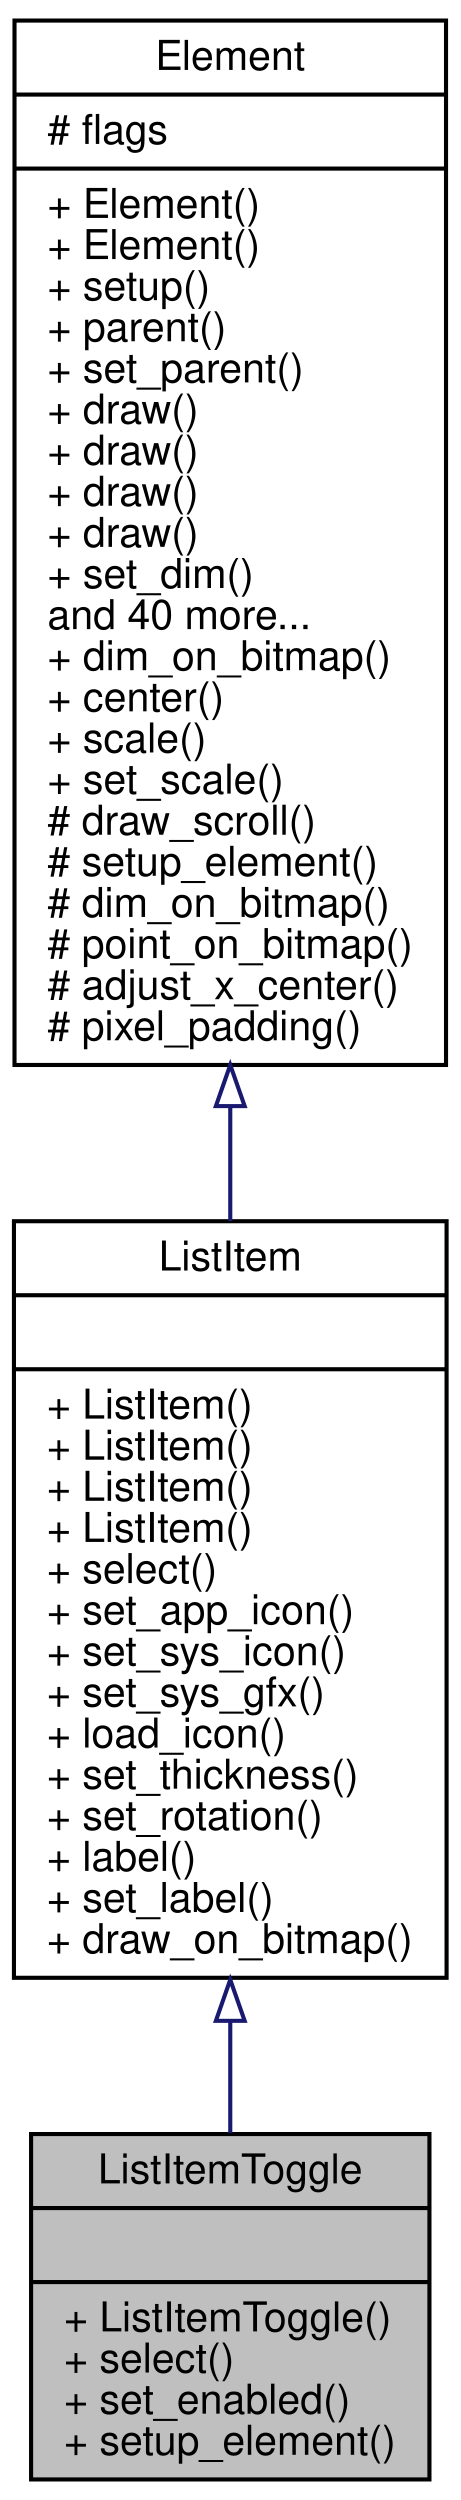
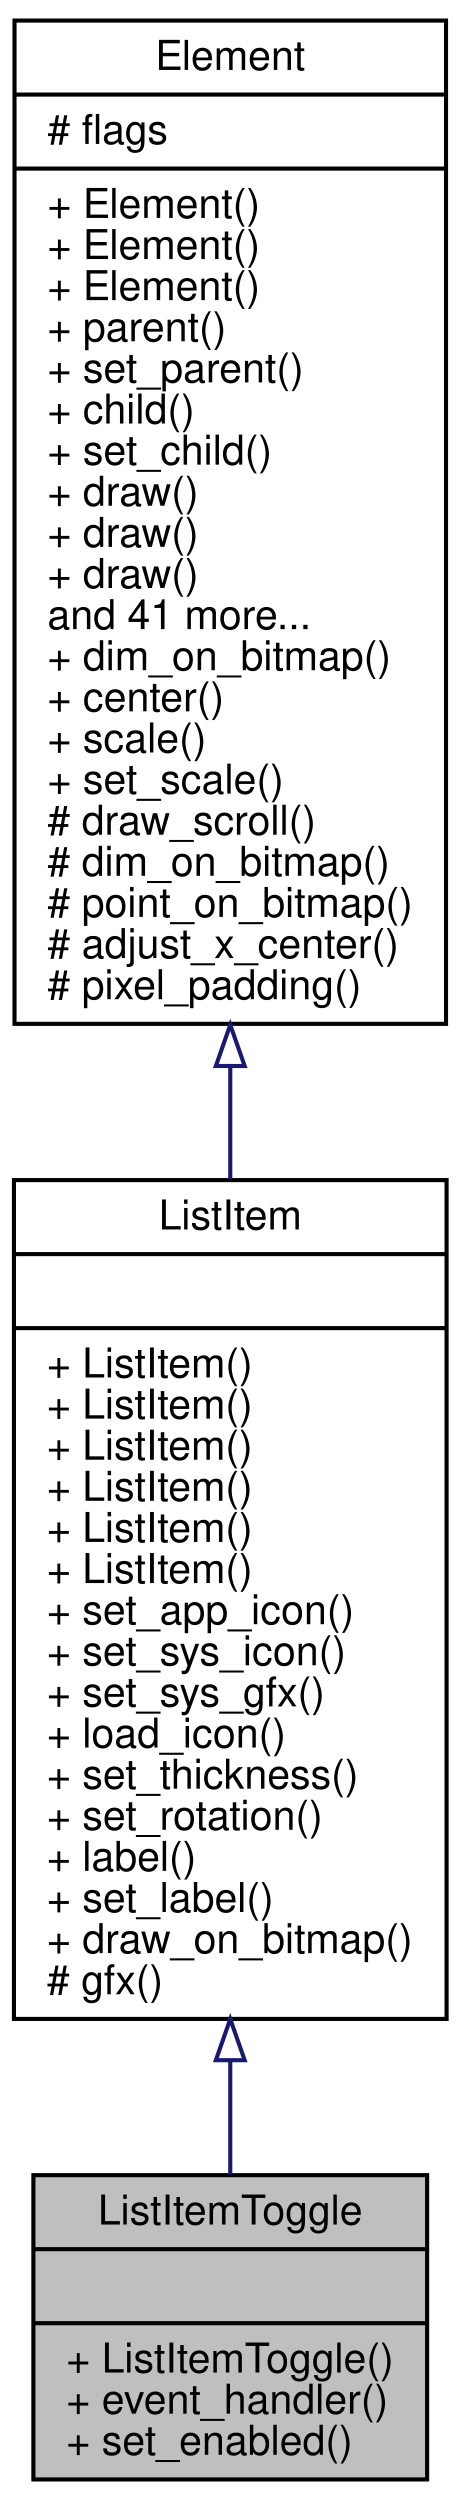
<svg xmlns="http://www.w3.org/2000/svg" xmlns:xlink="http://www.w3.org/1999/xlink" width="112pt" height="608pt" viewBox="0.00 0.00 112.00 608.00">
  <g id="graph0" class="graph" transform="scale(1 1) rotate(0) translate(4 604)">
    <g id="node1" class="node">
-       <polygon fill="#bfbfbf" stroke="black" points="3.561,-1 3.561,-85 100.439,-85 100.439,-1 3.561,-1" />
-       <text text-anchor="middle" x="52" y="-73" font-family="Helvetica,sans-Serif" font-size="10.00">ListItemToggle</text>
-       <polyline fill="none" stroke="black" points="3.561,-67 100.439,-67 " />
-       <text text-anchor="middle" x="52" y="-55" font-family="Helvetica,sans-Serif" font-size="10.00"> </text>
-       <polyline fill="none" stroke="black" points="3.561,-49 100.439,-49 " />
-       <text text-anchor="start" x="11.56" y="-37" font-family="Helvetica,sans-Serif" font-size="10.00">+ ListItemToggle()</text>
-       <text text-anchor="start" x="11.56" y="-27" font-family="Helvetica,sans-Serif" font-size="10.00">+ select()</text>
-       <text text-anchor="start" x="11.56" y="-17" font-family="Helvetica,sans-Serif" font-size="10.00">+ set_enabled()</text>
-       <text text-anchor="start" x="11.56" y="-7" font-family="Helvetica,sans-Serif" font-size="10.00">+ setup_element()</text>
+       <polygon fill="#bfbfbf" stroke="black" points="4.122,-1 4.122,-75 99.878,-75 99.878,-1 4.122,-1" />
+       <text text-anchor="middle" x="52" y="-63" font-family="Helvetica,sans-Serif" font-size="10.00">ListItemToggle</text>
+       <polyline fill="none" stroke="black" points="4.122,-57 99.878,-57 " />
+       <text text-anchor="middle" x="52" y="-45" font-family="Helvetica,sans-Serif" font-size="10.00"> </text>
+       <polyline fill="none" stroke="black" points="4.122,-39 99.878,-39 " />
+       <text text-anchor="start" x="12.122" y="-27" font-family="Helvetica,sans-Serif" font-size="10.00">+ ListItemToggle()</text>
+       <text text-anchor="start" x="12.122" y="-17" font-family="Helvetica,sans-Serif" font-size="10.00">+ event_handler()</text>
+       <text text-anchor="start" x="12.122" y="-7" font-family="Helvetica,sans-Serif" font-size="10.00">+ set_enabled()</text>
    </g>
    <g id="node2" class="node">
      <g id="a_node2">
        <a xlink:href="class_list_item.html" target="_top" xlink:title="List Item Class. ">
-           <polygon fill="none" stroke="black" points="-0.607,-123 -0.607,-307 104.607,-307 104.607,-123 -0.607,-123" />
-           <text text-anchor="middle" x="52" y="-295" font-family="Helvetica,sans-Serif" font-size="10.00">ListItem</text>
-           <polyline fill="none" stroke="black" points="-0.607,-289 104.607,-289 " />
-           <text text-anchor="middle" x="52" y="-277" font-family="Helvetica,sans-Serif" font-size="10.00"> </text>
-           <polyline fill="none" stroke="black" points="-0.607,-271 104.607,-271 " />
+           <polygon fill="none" stroke="black" points="-0.607,-113 -0.607,-317 104.607,-317 104.607,-113 -0.607,-113" />
+           <text text-anchor="middle" x="52" y="-305" font-family="Helvetica,sans-Serif" font-size="10.00">ListItem</text>
+           <polyline fill="none" stroke="black" points="-0.607,-299 104.607,-299 " />
+           <text text-anchor="middle" x="52" y="-287" font-family="Helvetica,sans-Serif" font-size="10.00"> </text>
+           <polyline fill="none" stroke="black" points="-0.607,-281 104.607,-281 " />
+           <text text-anchor="start" x="7.393" y="-269" font-family="Helvetica,sans-Serif" font-size="10.00">+ ListItem()</text>
          <text text-anchor="start" x="7.393" y="-259" font-family="Helvetica,sans-Serif" font-size="10.00">+ ListItem()</text>
          <text text-anchor="start" x="7.393" y="-249" font-family="Helvetica,sans-Serif" font-size="10.00">+ ListItem()</text>
          <text text-anchor="start" x="7.393" y="-239" font-family="Helvetica,sans-Serif" font-size="10.00">+ ListItem()</text>
          <text text-anchor="start" x="7.393" y="-229" font-family="Helvetica,sans-Serif" font-size="10.00">+ ListItem()</text>
-           <text text-anchor="start" x="7.393" y="-219" font-family="Helvetica,sans-Serif" font-size="10.00">+ select()</text>
+           <text text-anchor="start" x="7.393" y="-219" font-family="Helvetica,sans-Serif" font-size="10.00">+ ListItem()</text>
          <text text-anchor="start" x="7.393" y="-209" font-family="Helvetica,sans-Serif" font-size="10.00">+ set_app_icon()</text>
          <text text-anchor="start" x="7.393" y="-199" font-family="Helvetica,sans-Serif" font-size="10.00">+ set_sys_icon()</text>
          <text text-anchor="start" x="7.393" y="-189" font-family="Helvetica,sans-Serif" font-size="10.00">+ set_sys_gfx()</text>
          <text text-anchor="start" x="7.393" y="-179" font-family="Helvetica,sans-Serif" font-size="10.00">+ load_icon()</text>
          <text text-anchor="start" x="7.393" y="-169" font-family="Helvetica,sans-Serif" font-size="10.00">+ set_thickness()</text>
          <text text-anchor="start" x="7.393" y="-159" font-family="Helvetica,sans-Serif" font-size="10.00">+ set_rotation()</text>
          <text text-anchor="start" x="7.393" y="-149" font-family="Helvetica,sans-Serif" font-size="10.00">+ label()</text>
          <text text-anchor="start" x="7.393" y="-139" font-family="Helvetica,sans-Serif" font-size="10.00">+ set_label()</text>
          <text text-anchor="start" x="7.393" y="-129" font-family="Helvetica,sans-Serif" font-size="10.00">+ draw_on_bitmap()</text>
+           <text text-anchor="start" x="7.393" y="-119" font-family="Helvetica,sans-Serif" font-size="10.00"># gfx()</text>
        </a>
      </g>
    </g>
    <g id="edge1" class="edge">
-       <path fill="none" stroke="midnightblue" d="M52,-112.503C52,-102.96 52,-93.705 52,-85.246" />
-       <polygon fill="none" stroke="midnightblue" points="48.5,-112.531 52,-122.531 55.5,-112.531 48.5,-112.531" />
+       <path fill="none" stroke="midnightblue" d="M52,-102.948C52,-93.058 52,-83.602 52,-75.138" />
+       <polygon fill="none" stroke="midnightblue" points="48.5,-102.962 52,-112.962 55.5,-102.962 48.5,-102.962" />
    </g>
    <g id="node3" class="node">
      <g id="a_node3">
        <a xlink:href="class_element.html" target="_top" xlink:title="Element Class. ">
-           <polygon fill="none" stroke="black" points="-0.473,-345 -0.473,-599 104.473,-599 104.473,-345 -0.473,-345" />
+           <polygon fill="none" stroke="black" points="-0.473,-355 -0.473,-599 104.473,-599 104.473,-355 -0.473,-355" />
          <text text-anchor="middle" x="52" y="-587" font-family="Helvetica,sans-Serif" font-size="10.00">Element</text>
          <polyline fill="none" stroke="black" points="-0.473,-581 104.473,-581 " />
          <text text-anchor="start" x="7.527" y="-569" font-family="Helvetica,sans-Serif" font-size="10.00"># flags</text>
          <polyline fill="none" stroke="black" points="-0.473,-563 104.473,-563 " />
          <text text-anchor="start" x="7.527" y="-551" font-family="Helvetica,sans-Serif" font-size="10.00">+ Element()</text>
          <text text-anchor="start" x="7.527" y="-541" font-family="Helvetica,sans-Serif" font-size="10.00">+ Element()</text>
-           <text text-anchor="start" x="7.527" y="-531" font-family="Helvetica,sans-Serif" font-size="10.00">+ setup()</text>
+           <text text-anchor="start" x="7.527" y="-531" font-family="Helvetica,sans-Serif" font-size="10.00">+ Element()</text>
          <text text-anchor="start" x="7.527" y="-521" font-family="Helvetica,sans-Serif" font-size="10.00">+ parent()</text>
          <text text-anchor="start" x="7.527" y="-511" font-family="Helvetica,sans-Serif" font-size="10.00">+ set_parent()</text>
-           <text text-anchor="start" x="7.527" y="-501" font-family="Helvetica,sans-Serif" font-size="10.00">+ draw()</text>
-           <text text-anchor="start" x="7.527" y="-491" font-family="Helvetica,sans-Serif" font-size="10.00">+ draw()</text>
+           <text text-anchor="start" x="7.527" y="-501" font-family="Helvetica,sans-Serif" font-size="10.00">+ child()</text>
+           <text text-anchor="start" x="7.527" y="-491" font-family="Helvetica,sans-Serif" font-size="10.00">+ set_child()</text>
          <text text-anchor="start" x="7.527" y="-481" font-family="Helvetica,sans-Serif" font-size="10.00">+ draw()</text>
          <text text-anchor="start" x="7.527" y="-471" font-family="Helvetica,sans-Serif" font-size="10.00">+ draw()</text>
-           <text text-anchor="start" x="7.527" y="-461" font-family="Helvetica,sans-Serif" font-size="10.00">+ set_dim()</text>
-           <text text-anchor="start" x="7.527" y="-451" font-family="Helvetica,sans-Serif" font-size="10.00">and 40 more...</text>
+           <text text-anchor="start" x="7.527" y="-461" font-family="Helvetica,sans-Serif" font-size="10.00">+ draw()</text>
+           <text text-anchor="start" x="7.527" y="-451" font-family="Helvetica,sans-Serif" font-size="10.00">and 41 more...</text>
          <text text-anchor="start" x="7.527" y="-441" font-family="Helvetica,sans-Serif" font-size="10.00">+ dim_on_bitmap()</text>
          <text text-anchor="start" x="7.527" y="-431" font-family="Helvetica,sans-Serif" font-size="10.00">+ center()</text>
          <text text-anchor="start" x="7.527" y="-421" font-family="Helvetica,sans-Serif" font-size="10.00">+ scale()</text>
          <text text-anchor="start" x="7.527" y="-411" font-family="Helvetica,sans-Serif" font-size="10.00">+ set_scale()</text>
          <text text-anchor="start" x="7.527" y="-401" font-family="Helvetica,sans-Serif" font-size="10.00"># draw_scroll()</text>
-           <text text-anchor="start" x="7.527" y="-391" font-family="Helvetica,sans-Serif" font-size="10.00"># setup_element()</text>
-           <text text-anchor="start" x="7.527" y="-381" font-family="Helvetica,sans-Serif" font-size="10.00"># dim_on_bitmap()</text>
-           <text text-anchor="start" x="7.527" y="-371" font-family="Helvetica,sans-Serif" font-size="10.00"># point_on_bitmap()</text>
-           <text text-anchor="start" x="7.527" y="-361" font-family="Helvetica,sans-Serif" font-size="10.00"># adjust_x_center()</text>
-           <text text-anchor="start" x="7.527" y="-351" font-family="Helvetica,sans-Serif" font-size="10.00"># pixel_padding()</text>
+           <text text-anchor="start" x="7.527" y="-391" font-family="Helvetica,sans-Serif" font-size="10.00"># dim_on_bitmap()</text>
+           <text text-anchor="start" x="7.527" y="-381" font-family="Helvetica,sans-Serif" font-size="10.00"># point_on_bitmap()</text>
+           <text text-anchor="start" x="7.527" y="-371" font-family="Helvetica,sans-Serif" font-size="10.00"># adjust_x_center()</text>
+           <text text-anchor="start" x="7.527" y="-361" font-family="Helvetica,sans-Serif" font-size="10.00"># pixel_padding()</text>
        </a>
      </g>
    </g>
    <g id="edge2" class="edge">
-       <path fill="none" stroke="midnightblue" d="M52,-334.801C52,-325.421 52,-316.104 52,-307.054" />
-       <polygon fill="none" stroke="midnightblue" points="48.5,-334.994 52,-344.994 55.5,-334.994 48.5,-334.994" />
+       <path fill="none" stroke="midnightblue" d="M52,-344.717C52,-335.463 52,-326.217 52,-317.168" />
+       <polygon fill="none" stroke="midnightblue" points="48.5,-344.754 52,-354.754 55.5,-344.754 48.5,-344.754" />
    </g>
  </g>
</svg>
